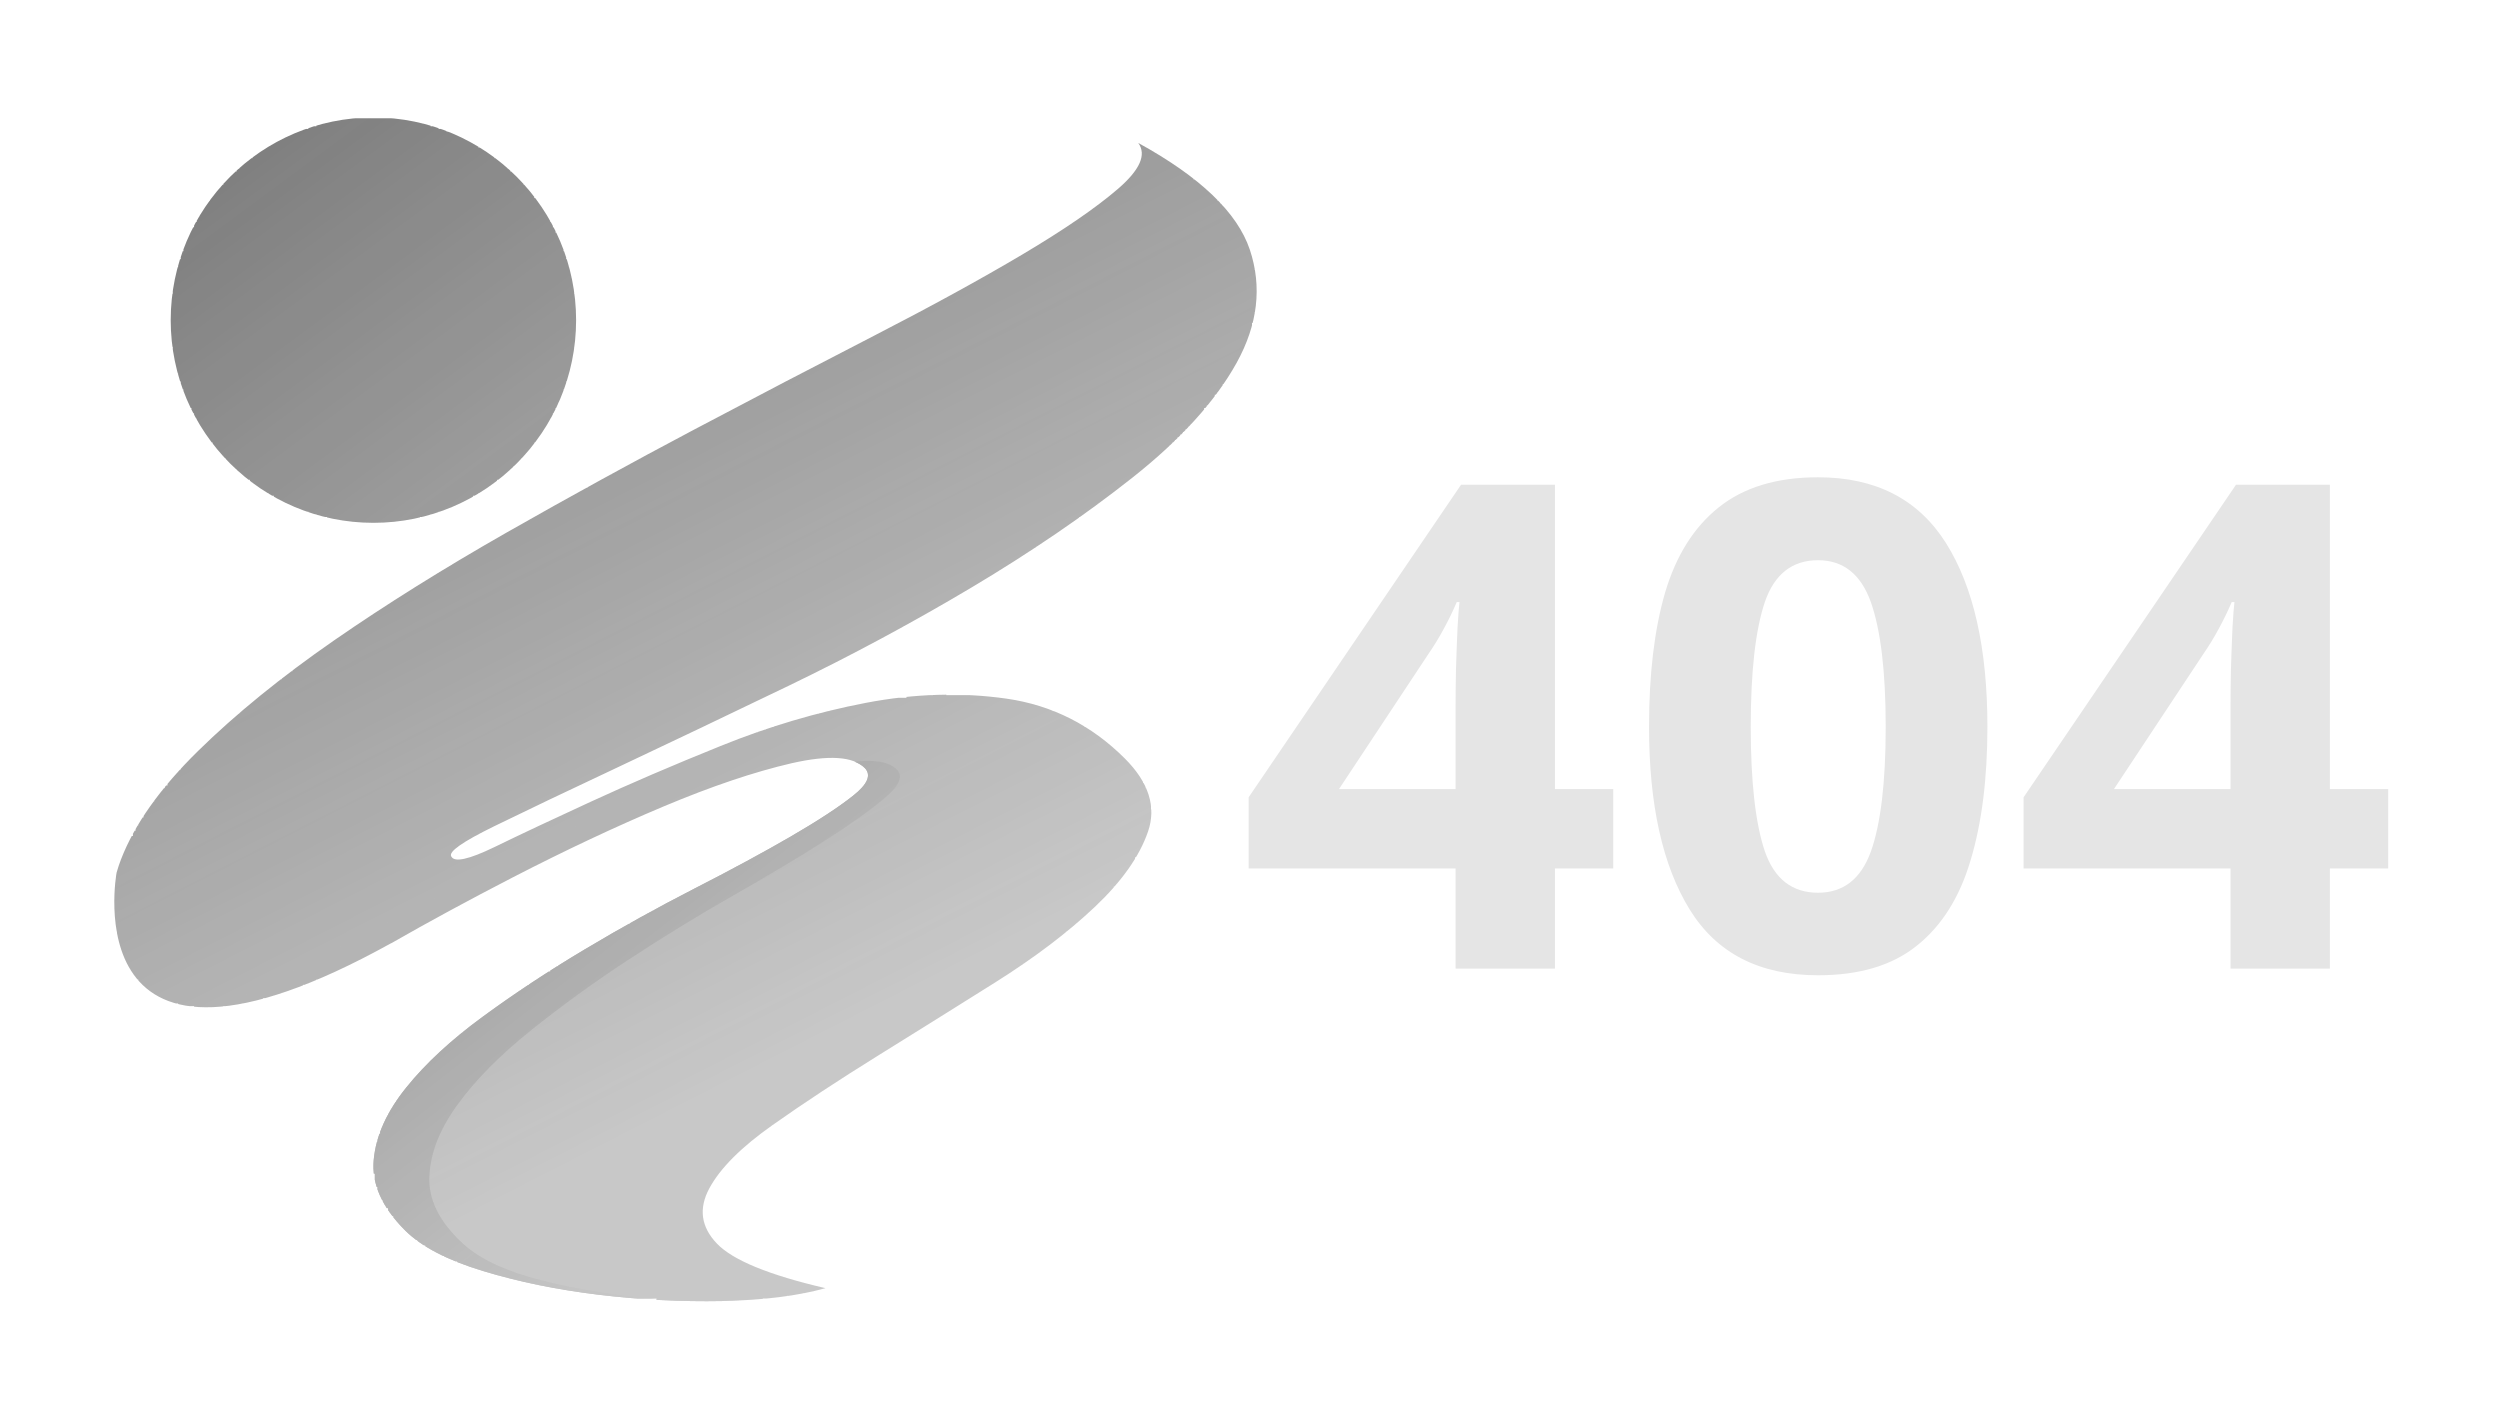
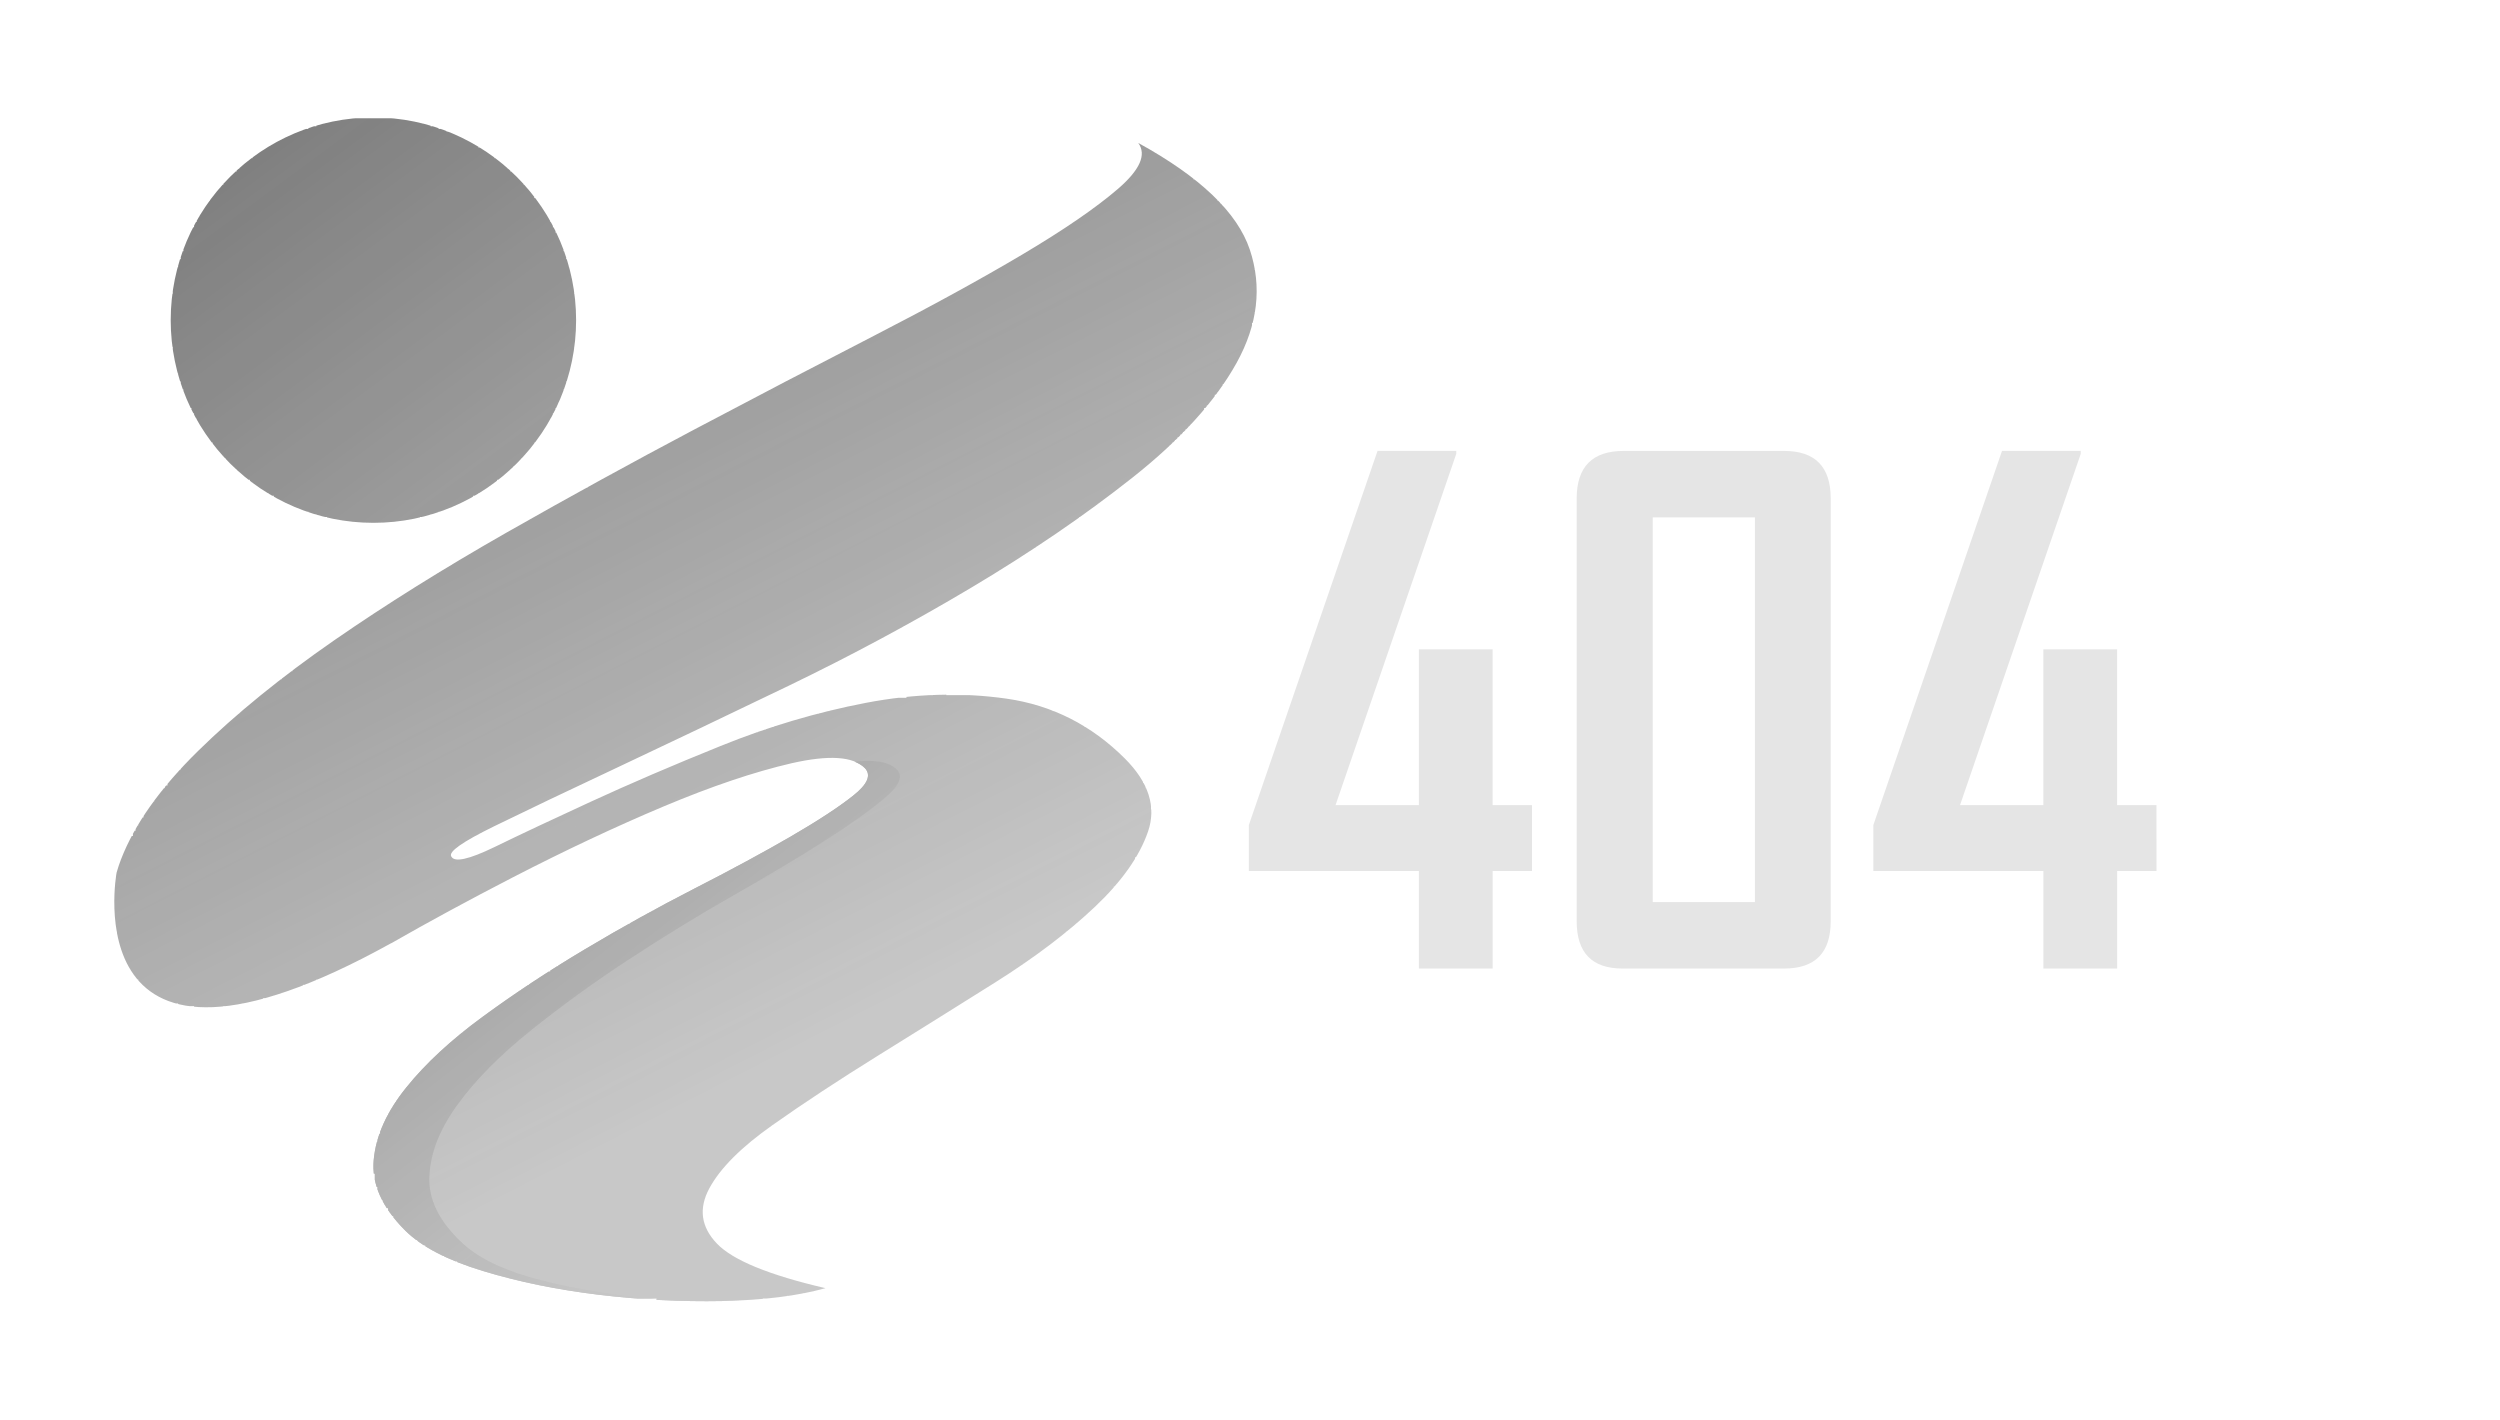
<svg xmlns="http://www.w3.org/2000/svg" xmlns:xlink="http://www.w3.org/1999/xlink" height="163.196" version="1.0" viewBox="0 0 269.46 152.996" width="287.424" xml:space="preserve" id="svg2">
  <defs id="defs41">
    <clipPath clipPathUnits="userSpaceOnUse" id="clipPath32">
      <path d="M 464.934,313.906 591.582,494.148 V 446.766 L 464.934,313.906 m -119.313,79.117 -0.004,0.004 245.965,162.52 v -0.008 L 345.621,393.023" id="path34" />
    </clipPath>
    <clipPath clipPathUnits="userSpaceOnUse" id="clipPath46">
      <path d="m 486.965,167.188 v 0 m 0,0 h -0.012 l -0.004,0.007 0.016,-0.007" id="path48" />
    </clipPath>
    <clipPath clipPathUnits="userSpaceOnUse" id="clipPath58">
      <path d="M 486.953,167.188 H 273.445 l -6.246,3.281 c 28.012,35.363 54.942,69.508 54.942,70.078 v 0 0 0 0 l 164.808,-73.352 0.004,-0.007" id="path60" />
    </clipPath>
    <clipPath clipPathUnits="userSpaceOnUse" id="clipPath82">
      <path d="m 267.195,170.465 -19.386,10.187 0.004,0.004 19.386,-10.187 -0.004,-0.004" id="path84" />
    </clipPath>
    <clipPath clipPathUnits="userSpaceOnUse" id="clipPath94">
      <path d="m 267.199,170.469 -19.386,10.187 74.328,59.891 c 0,-0.57 -26.93,-34.715 -54.942,-70.078 m 54.942,70.078 -123.86,55.129 v 0 l 123.86,-55.129 v 0 0" id="path96" />
    </clipPath>
    <clipPath clipPathUnits="userSpaceOnUse" id="clipPath112">
      <path d="m 247.805,180.652 -89.641,47.102 40.117,67.922 123.86,-55.129 -74.336,-59.895" id="path114" />
    </clipPath>
    <filter style="color-interpolation-filters:sRGB" id="filter5452">
      <feColorMatrix values="0 0 0 0 0 0 0 0 0 0 0 0 0 0 0 -1.1 0.4 -1.1 1 0 " id="feColorMatrix5454" />
    </filter>
    <clipPath id="clipPath18" clipPathUnits="userSpaceOnUse">
      <path id="path20" d="M 0,0 H 1509 V 445 H 0 Z" />
    </clipPath>
    <clipPath id="clipPath24" clipPathUnits="userSpaceOnUse">
      <path id="path26" d="m 427.184,395.563 c -4.688,13.984 -18.672,27.363 -41.973,40.156 3.191,-4.375 0.652,-10.117 -7.637,-17.266 C 369.273,411.305 357.27,403.07 341.559,393.734 325.824,384.41 307.191,374.203 285.66,363.121 264.105,352.035 241.617,340.309 218.199,327.926 194.742,315.523 171.234,302.613 147.66,289.203 124.078,275.766 102.387,262.23 82.594,248.531 62.797,234.809 45.777,220.98 31.52,206.996 17.258,193.004 7.582,179.359 2.488,166.117 c -0.625,-1.648 -1.168,-3.281 -1.629,-4.902 0,-0.027 -17.289,-93.418 103.356,-26.512 0,0 0.039,0 0.058,0 13.973,7.996 29.161,16.231 45.665,24.746 19.792,10.203 38.718,19.102 56.777,26.699 18.047,7.586 34.051,12.977 48.027,16.211 13.985,3.192 23.164,2.618 27.539,-1.738 2.617,-2.629 1.16,-6.113 -4.367,-10.48 -5.547,-4.395 -13.465,-9.559 -23.797,-15.547 -10.332,-5.977 -22.363,-12.461 -36.027,-19.453 -13.68,-7.012 -27.371,-14.59 -41.043,-22.754 -13.692,-8.153 -26.504,-16.621 -38.43,-25.36 C 126.676,98.285 117.066,89.391 109.801,80.348 102.523,71.312 98.441,62.301 97.594,53.266 96.715,44.242 100.66,35.348 109.391,26.625 115.523,20.512 125.277,15.414 138.688,11.352 152.074,7.281 166.566,4.32 182.152,2.426 197.73,0.551 213.238,-0.23 228.688,0.055 244.117,0.375 257.066,1.969 267.555,4.898 c -21.25,4.93 -34.883,10.516 -40.86,16.785 -5.976,6.242 -6.933,13.164 -2.851,20.754 4.07,7.566 12.011,15.516 23.789,23.816 11.797,8.332 24.961,16.984 39.519,26.027 14.551,9.032 29.25,18.231 44.102,27.547 14.844,9.336 27.363,18.809 37.551,28.43 10.175,9.609 16.875,19.082 20.078,28.406 3.191,9.316 0.281,18.496 -8.75,27.52 -12.539,12.519 -27.324,20 -44.356,22.472 -17.05,2.442 -34.746,1.934 -53.086,-1.574 -18.339,-3.523 -36.543,-8.894 -54.589,-16.211 -18.047,-7.273 -34.356,-14.297 -48.907,-20.996 -14.57,-6.707 -26.66,-12.391 -36.25,-17.07 -9.621,-4.649 -15,-5.828 -16.172,-3.496 -1.171,1.738 4.219,5.527 16.153,11.367 11.933,5.832 27.519,13.273 46.738,22.304 19.207,9.055 40.613,19.258 64.199,30.625 23.575,11.387 46.492,23.704 68.77,36.973 22.265,13.274 42.422,27.031 60.488,41.32 18.047,14.286 31.063,28.633 39.063,43.055 7.988,14.426 9.656,28.613 5,42.61 z" />
    </clipPath>
    <linearGradient id="linearGradient28" spreadMethod="pad" gradientTransform="matrix(207.501,-417.501,-417.501,-207.501,84.79,525.654)" gradientUnits="userSpaceOnUse" y2="0" x2="1" y1="0" x1="0">
      <stop id="stop30" offset="0" style="stop-opacity:1;stop-color:#722828" />
      <stop id="stop32" offset="1" style="stop-opacity:1;stop-color:#ec1e24" />
    </linearGradient>
    <clipPath id="clipPath40" clipPathUnits="userSpaceOnUse">
      <path id="path42" d="M 0,0 H 1509 V 445 H 0 Z" />
    </clipPath>
    <clipPath id="clipPath46-67" clipPathUnits="userSpaceOnUse">
      <path id="path48-5" d="m 173.727,369.066 c 0,-42.109 -34.141,-76.25 -76.25,-76.25 -42.117,0 -76.258,34.141 -76.258,76.25 0,42.11 34.141,76.25 76.258,76.25 42.109,0 76.25,-34.14 76.25,-76.25 z" />
    </clipPath>
    <linearGradient id="linearGradient50" spreadMethod="pad" gradientTransform="matrix(260,-345,-345,-260,20.9814,470.566)" gradientUnits="userSpaceOnUse" y2="0" x2="1" y1="0" x1="0">
      <stop id="stop52" offset="0" style="stop-opacity:1;stop-color:#722828" />
      <stop id="stop54" offset="1" style="stop-opacity:1;stop-color:#ec1e24" />
    </linearGradient>
    <clipPath id="clipPath62" clipPathUnits="userSpaceOnUse">
      <path id="path64" d="M 0,0 H 1509 V 445 H 0 Z" />
    </clipPath>
    <clipPath id="clipPath68" clipPathUnits="userSpaceOnUse">
      <path id="path70" d="M 204.293,0.992 C 188.824,2.152 174.379,4.41 160.98,7.797 147.563,11.176 137.691,15.746 131.383,21.469 c -9.024,8.176 -13.301,16.73 -12.852,25.625 0.43,8.926 4.043,17.961 10.821,27.16 6.777,9.219 15.859,18.379 27.246,27.519 11.367,9.122 23.632,18.036 36.777,26.649 13.125,8.644 26.289,16.699 39.48,24.219 13.165,7.492 24.758,14.386 34.68,20.734 9.922,6.348 17.508,11.785 22.793,16.348 5.254,4.55 6.524,8.027 3.817,10.496 -3.055,2.773 -8.399,3.574 -15.672,2.726 1.492,-0.597 2.812,-1.34 3.808,-2.324 2.617,-2.629 1.16,-6.113 -4.367,-10.48 -5.547,-4.395 -13.465,-9.559 -23.797,-15.547 -10.332,-5.977 -22.363,-12.461 -36.027,-19.453 -13.68,-7.012 -27.371,-14.59 -41.043,-22.754 -13.692,-8.153 -26.504,-16.621 -38.43,-25.36 C 126.676,98.285 117.066,89.391 109.801,80.348 102.523,71.312 98.441,62.301 97.594,53.266 96.715,44.242 100.66,35.348 109.391,26.625 c 6.132,-6.113 15.886,-11.211 29.297,-15.273 13.386,-4.07 27.878,-7.031 43.464,-8.926 15.578,-1.875 31.086,-2.656 46.536,-2.371 2.343,0.047 4.511,0.184 6.738,0.293 -10.332,-0.207 -20.703,-0.117 -31.133,0.645 z" />
    </clipPath>
    <linearGradient id="linearGradient72" spreadMethod="pad" gradientTransform="matrix(220.83,-283.33,-283.33,-220.83,35.1367,326.919)" gradientUnits="userSpaceOnUse" y2="0" x2="1" y1="0" x1="0">
      <stop id="stop74" offset="0" style="stop-opacity:1;stop-color:#722828" />
      <stop id="stop76" offset="1" style="stop-opacity:1;stop-color:#ec1e24" />
    </linearGradient>
    <clipPath id="clipPath32-3" clipPathUnits="userSpaceOnUse">
      <path id="path34-3" d="M 464.934,313.906 591.582,494.148 V 446.766 L 464.934,313.906 m -119.313,79.117 -0.004,0.004 245.965,162.52 v -0.008 L 345.621,393.023" />
    </clipPath>
    <clipPath id="clipPath46-6" clipPathUnits="userSpaceOnUse">
      <path id="path48-7" d="m 486.965,167.188 v 0 m 0,0 h -0.012 l -0.004,0.007 0.016,-0.007" />
    </clipPath>
    <clipPath id="clipPath58-5" clipPathUnits="userSpaceOnUse">
      <path id="path60-6" d="M 486.953,167.188 H 273.445 l -6.246,3.281 c 28.012,35.363 54.942,69.508 54.942,70.078 v 0 0 0 0 l 164.808,-73.352 0.004,-0.007" />
    </clipPath>
    <clipPath id="clipPath82-2" clipPathUnits="userSpaceOnUse">
      <path id="path84-5" d="m 267.195,170.465 -19.386,10.187 0.004,0.004 19.386,-10.187 -0.004,-0.004" />
    </clipPath>
    <clipPath id="clipPath94-9" clipPathUnits="userSpaceOnUse">
      <path id="path96-3" d="m 267.199,170.469 -19.386,10.187 74.328,59.891 c 0,-0.57 -26.93,-34.715 -54.942,-70.078 m 54.942,70.078 -123.86,55.129 v 0 l 123.86,-55.129 v 0 0" />
    </clipPath>
    <clipPath id="clipPath112-1" clipPathUnits="userSpaceOnUse">
      <path id="path114-2" d="m 247.805,180.652 -89.641,47.102 40.117,67.922 123.86,-55.129 -74.336,-59.895" />
    </clipPath>
    <clipPath id="clipPath18-6" clipPathUnits="userSpaceOnUse">
      <path id="path20-1" d="M 0,0 H 1509 V 445 H 0 Z" />
    </clipPath>
    <clipPath id="clipPath24-8" clipPathUnits="userSpaceOnUse">
      <path id="path26-7" d="m 427.184,395.563 c -4.688,13.984 -18.672,27.363 -41.973,40.156 3.191,-4.375 0.652,-10.117 -7.637,-17.266 C 369.273,411.305 357.27,403.07 341.559,393.734 325.824,384.41 307.191,374.203 285.66,363.121 264.105,352.035 241.617,340.309 218.199,327.926 194.742,315.523 171.234,302.613 147.66,289.203 124.078,275.766 102.387,262.23 82.594,248.531 62.797,234.809 45.777,220.98 31.52,206.996 17.258,193.004 7.582,179.359 2.488,166.117 c -0.625,-1.648 -1.168,-3.281 -1.629,-4.902 0,-0.027 -17.289,-93.418 103.356,-26.512 0,0 0.039,0 0.058,0 13.973,7.996 29.161,16.231 45.665,24.746 19.792,10.203 38.718,19.102 56.777,26.699 18.047,7.586 34.051,12.977 48.027,16.211 13.985,3.192 23.164,2.618 27.539,-1.738 2.617,-2.629 1.16,-6.113 -4.367,-10.48 -5.547,-4.395 -13.465,-9.559 -23.797,-15.547 -10.332,-5.977 -22.363,-12.461 -36.027,-19.453 -13.68,-7.012 -27.371,-14.59 -41.043,-22.754 -13.692,-8.153 -26.504,-16.621 -38.43,-25.36 C 126.676,98.285 117.066,89.391 109.801,80.348 102.523,71.312 98.441,62.301 97.594,53.266 96.715,44.242 100.66,35.348 109.391,26.625 115.523,20.512 125.277,15.414 138.688,11.352 152.074,7.281 166.566,4.32 182.152,2.426 197.73,0.551 213.238,-0.23 228.688,0.055 244.117,0.375 257.066,1.969 267.555,4.898 c -21.25,4.93 -34.883,10.516 -40.86,16.785 -5.976,6.242 -6.933,13.164 -2.851,20.754 4.07,7.566 12.011,15.516 23.789,23.816 11.797,8.332 24.961,16.984 39.519,26.027 14.551,9.032 29.25,18.231 44.102,27.547 14.844,9.336 27.363,18.809 37.551,28.43 10.175,9.609 16.875,19.082 20.078,28.406 3.191,9.316 0.281,18.496 -8.75,27.52 -12.539,12.519 -27.324,20 -44.356,22.472 -17.05,2.442 -34.746,1.934 -53.086,-1.574 -18.339,-3.523 -36.543,-8.894 -54.589,-16.211 -18.047,-7.273 -34.356,-14.297 -48.907,-20.996 -14.57,-6.707 -26.66,-12.391 -36.25,-17.07 -9.621,-4.649 -15,-5.828 -16.172,-3.496 -1.171,1.738 4.219,5.527 16.153,11.367 11.933,5.832 27.519,13.273 46.738,22.304 19.207,9.055 40.613,19.258 64.199,30.625 23.575,11.387 46.492,23.704 68.77,36.973 22.265,13.274 42.422,27.031 60.488,41.32 18.047,14.286 31.063,28.633 39.063,43.055 7.988,14.426 9.656,28.613 5,42.61 z" />
    </clipPath>
    <clipPath id="clipPath40-0" clipPathUnits="userSpaceOnUse">
      <path id="path42-2" d="M 0,0 H 1509 V 445 H 0 Z" />
    </clipPath>
    <clipPath id="clipPath46-3" clipPathUnits="userSpaceOnUse">
      <path id="path48-75" d="m 173.727,369.066 c 0,-42.109 -34.141,-76.25 -76.25,-76.25 -42.117,0 -76.258,34.141 -76.258,76.25 0,42.11 34.141,76.25 76.258,76.25 42.109,0 76.25,-34.14 76.25,-76.25 z" />
    </clipPath>
    <clipPath id="clipPath62-2" clipPathUnits="userSpaceOnUse">
      <path id="path64-8" d="M 0,0 H 1509 V 445 H 0 Z" />
    </clipPath>
    <clipPath id="clipPath68-9" clipPathUnits="userSpaceOnUse">
      <path id="path70-7" d="M 204.293,0.992 C 188.824,2.152 174.379,4.41 160.98,7.797 147.563,11.176 137.691,15.746 131.383,21.469 c -9.024,8.176 -13.301,16.73 -12.852,25.625 0.43,8.926 4.043,17.961 10.821,27.16 6.777,9.219 15.859,18.379 27.246,27.519 11.367,9.122 23.632,18.036 36.777,26.649 13.125,8.644 26.289,16.699 39.48,24.219 13.165,7.492 24.758,14.386 34.68,20.734 9.922,6.348 17.508,11.785 22.793,16.348 5.254,4.55 6.524,8.027 3.817,10.496 -3.055,2.773 -8.399,3.574 -15.672,2.726 1.492,-0.597 2.812,-1.34 3.808,-2.324 2.617,-2.629 1.16,-6.113 -4.367,-10.48 -5.547,-4.395 -13.465,-9.559 -23.797,-15.547 -10.332,-5.977 -22.363,-12.461 -36.027,-19.453 -13.68,-7.012 -27.371,-14.59 -41.043,-22.754 -13.692,-8.153 -26.504,-16.621 -38.43,-25.36 C 126.676,98.285 117.066,89.391 109.801,80.348 102.523,71.312 98.441,62.301 97.594,53.266 96.715,44.242 100.66,35.348 109.391,26.625 c 6.132,-6.113 15.886,-11.211 29.297,-15.273 13.386,-4.07 27.878,-7.031 43.464,-8.926 15.578,-1.875 31.086,-2.656 46.536,-2.371 2.343,0.047 4.511,0.184 6.738,0.293 -10.332,-0.207 -20.703,-0.117 -31.133,0.645 z" />
    </clipPath>
    <clipPath id="clipPath32-1" clipPathUnits="userSpaceOnUse">
      <path id="path34-3-2" d="M 464.934,313.906 591.582,494.148 V 446.766 L 464.934,313.906 m -119.313,79.117 -0.004,0.004 245.965,162.52 v -0.008 L 345.621,393.023" />
    </clipPath>
    <clipPath id="clipPath46-6-9" clipPathUnits="userSpaceOnUse">
      <path id="path48-7-3" d="m 486.965,167.188 v 0 m 0,0 h -0.012 l -0.004,0.007 0.016,-0.007" />
    </clipPath>
    <clipPath id="clipPath58-1" clipPathUnits="userSpaceOnUse">
      <path id="path60-9" d="M 486.953,167.188 H 273.445 l -6.246,3.281 c 28.012,35.363 54.942,69.508 54.942,70.078 v 0 0 0 0 l 164.808,-73.352 0.004,-0.007" />
    </clipPath>
    <clipPath id="clipPath82-4" clipPathUnits="userSpaceOnUse">
      <path id="path84-5-7" d="m 267.195,170.465 -19.386,10.187 0.004,0.004 19.386,-10.187 -0.004,-0.004" />
    </clipPath>
    <clipPath id="clipPath94-8" clipPathUnits="userSpaceOnUse">
      <path id="path96-3-4" d="m 267.199,170.469 -19.386,10.187 74.328,59.891 c 0,-0.57 -26.93,-34.715 -54.942,-70.078 m 54.942,70.078 -123.86,55.129 v 0 l 123.86,-55.129 v 0 0" />
    </clipPath>
    <clipPath id="clipPath112-5" clipPathUnits="userSpaceOnUse">
      <path id="path114-0" d="m 247.805,180.652 -89.641,47.102 40.117,67.922 123.86,-55.129 -74.336,-59.895" />
    </clipPath>
    <linearGradient xlink:href="#linearGradient28" id="linearGradient4760" gradientUnits="userSpaceOnUse" gradientTransform="matrix(207.501,-417.501,-417.501,-207.501,84.79,525.654)" x1="0" y1="0" x2="1" y2="0" spreadMethod="pad" />
    <linearGradient xlink:href="#linearGradient50" id="linearGradient4762" gradientUnits="userSpaceOnUse" gradientTransform="matrix(260,-345,-345,-260,20.9814,470.566)" x1="0" y1="0" x2="1" y2="0" spreadMethod="pad" />
    <linearGradient xlink:href="#linearGradient72" id="linearGradient4764" gradientUnits="userSpaceOnUse" gradientTransform="matrix(220.83,-283.33,-283.33,-220.83,35.1367,326.919)" x1="0" y1="0" x2="1" y2="0" spreadMethod="pad" />
    <filter style="color-interpolation-filters:sRGB" id="filter4778">
      <feColorMatrix values="0.74 0.77 0.072 0 0 0.74 0.77 0.072 0 0 0.74 0.77 0.072 0 0 0 0 0 1 0 " id="feColorMatrix4776" />
    </filter>
  </defs>
  <g id="Multicolor" transform="matrix(2.698506,0,0,2.698506,-87.85285,-65.20043)">
    <g id="g5476" transform="translate(5.5620169e-7,11.0511)">
      <g id="g5512" transform="translate(0,2.809119)">
        <g id="g5548" transform="translate(0,1.482302)">
-           <text xml:space="preserve" style="font-style:normal;font-variant:normal;font-weight:bold;font-stretch:condensed;line-height:0%;font-family:'Agency FB';-inkscape-font-specification:'Agency FB Bold Condensed';letter-spacing:0px;word-spacing:0px;fill:#e5e5e5;fill-opacity:1;stroke:none;stroke-width:1px;stroke-linecap:butt;stroke-linejoin:miter;stroke-opacity:1" x="81.976" y="47.505" id="text4184">
-             <tspan id="tspan4186" x="81.976" y="47.505" style="font-size:27.057px;line-height:1.25">404</tspan>
-           </text>
+           <g aria-label="404" style="font-style:normal;font-variant:normal;font-weight:bold;font-stretch:condensed;line-height:0%;font-family:'Agency FB';-inkscape-font-specification:'Agency FB Bold Condensed';letter-spacing:0px;word-spacing:0px;fill:#e5e5e5;fill-opacity:1;stroke:none;stroke-width:1px;stroke-linecap:butt;stroke-linejoin:miter;stroke-opacity:1" id="text4184">
+             <path d="m 93.748,43.608 h -1.572 v 3.897 h -2.946 v -3.897 H 82.438 V 41.772 L 87.578,26.829 h 3.144 q 0,0.092 0,0.119 l -4.822,14.031 h 3.329 v -6.223 h 2.946 v 6.223 h 1.572 z" style="font-size:27.057px;line-height:1.25" id="path908" />
+             <path d="m 105.678,45.616 q 0,1.889 -1.863,1.889 h -6.447 q -1.836,0 -1.836,-1.889 V 28.732 q 0,-1.902 1.876,-1.902 h 6.408 q 1.863,0 1.863,1.902 z M 102.652,44.85 V 29.485 h -4.082 v 15.365 z" style="font-size:27.057px;line-height:1.25" id="path910" />
+             <path d="m 118.691,43.608 h -1.572 v 3.897 h -2.946 v -3.897 h -6.791 V 41.772 L 112.521,26.829 h 3.144 q 0,0.092 0,0.119 l -4.822,14.031 h 3.329 v -6.223 h 2.946 v 6.223 h 1.572 z" style="font-size:27.057px;line-height:1.25" id="path912" />
+           </g>
          <g transform="matrix(0.434268,0,0,-0.434268,3.190362,38.7062)" id="g10" style="filter:url(#filter4778)">
            <g transform="matrix(0.1714923,0,0,0.1714923,-48.60256,-37.80866)" id="g12">
              <g transform="matrix(1.425654,0,0,1.425654,739.0232,-76.0787)" id="g4468">
                <g id="g14">
                  <g id="g16-7" clip-path="url(#clipPath18)">
                    <g id="g22" clip-path="url(#clipPath24)">
                      <path d="m 204,0 v 1 h -19 v 1 h -8 v 1 h -6 v 1 h -6 v 1 h -5 v 1 h -5 v 1 h -4 v 1 h -4 v 1 h -4 v 1 h -4 v 1 h -3 v 1 h -3 v 1 h -2 v 1 h -2 v 1 h -3 v 1 h -2 v 1 h -3 v 1 h -1 v 1 h -2 v 1 h -1 v 1 h -2 v 1 h -1 v 1 h -2 v 1 h -1 v 1 h -1 v 1 h -1 v 1 h -1 v 1 h -1 v 1 h -1 v 1 h -1 v 2 h -1 v 1 h -1 v 2 h -1 v 1 h -1 v 2 h -1 v 1 h -1 v 4 h -1 v 5 h -1 v 9 h 1 v 3 h 1 v 3 h 1 v 3 h 1 v 3 h 1 v 1 h 1 v 2 h 1 v 2 h 1 v 1 h 1 v 2 h 1 v 2 h 1 v 1 h 1 v 1 h 1 v 1 h 1 v 1 h 1 v 2 h 1 v 1 h 1 v 1 h 1 v 1 h 1 v 1 h 1 v 1 h 1 v 1 h 1 v 1 h 1 v 1 h 1 v 1 h 1 v 1 h 1 v 1 h 2 v 1 h 1 v 1 h 1 v 1 h 1 v 1 h 1 v 1 h 2 v 1 h 1 v 1 h 1 v 1 h 1 v 1 h 1 v 1 h 2 v 1 h 1 v 1 h 1 v 1 h 2 v 1 h 1 v 1 h 2 v 1 h 1 v 1 h 2 v 1 h 1 v 1 h 2 v 1 h 1 v 1 h 2 v 1 h 1 v 1 h 2 v 1 h 1 v 1 h 2 v 1 h 1 v 1 h 2 v 1 h 2 v 1 h 1 v 1 h 2 v 1 h 1 v 1 h 2 v 1 h 1 v 1 h 2 v 1 h 1 v 1 h 2 v 1 h 2 v 1 h 1 v 1 h 2 v 1 h 2 v 1 h 2 v 1 h 1 v 1 h 2 v 1 h 2 v 1 h 2 v 1 h 2 v 1 h 1 v 1 h 2 v 1 h 2 v 1 h 2 v 1 h 2 v 1 h 1 v 1 h 2 v 1 h 2 v 1 h 2 v 1 h 2 v 1 h 1 v 1 h 2 v 1 h 2 v 1 h 2 v 1 h 2 v 1 h 2 v 1 h 2 v 1 h 2 v 1 h 2 v 1 h 2 v 1 h 2 v 1 h 1 v 1 h 2 v 1 h 2 v 1 h 2 v 1 h 2 v 1 h 2 v 1 h 1 v 1 h 2 v 1 h 2 v 1 h 2 v 1 h 2 v 1 h 1 v 1 h 2 v 1 h 2 v 1 h 1 v 1 h 2 v 1 h 2 v 1 h 1 v 1 h 2 v 1 h 1 v 1 h 2 v 1 h 1 v 1 h 2 v 1 h 1 v 1 h 2 v 1 h 1 v 1 h 1 v 1 h 1 v 1 h 2 v 1 h 1 v 2 h 1 v 1 h 1 v 3 h -1 v 1 h -1 v 1 h -1 v 1 h -2 v 1 h -5 v 1 h -8 v -1 h -7 v -1 h -4 v -1 h -4 v -1 h -3 v -1 h -4 v -1 h -3 v -1 h -4 v -1 h -3 v -1 h -3 v -1 h -2 v -1 h -3 v -1 h -3 v -1 h -2 v -1 h -3 v -1 h -3 v -1 h -2 v -1 h -3 v -1 h -2 v -1 h -3 v -1 h -2 v -1 h -2 v -1 h -2 v -1 h -3 v -1 h -2 v -1 h -2 v -1 h -2 v -1 h -2 v -1 h -3 v -1 h -2 v -1 h -2 v -1 h -2 v -1 h -2 v -1 h -2 v -1 h -2 v -1 h -2 v -1 h -2 v -1 h -2 v -1 h -2 v -1 h -2 v -1 h -3 v -1 h -2 v -1 h -2 v -1 h -2 v -1 h -2 v -1 h -1 v -1 h -2 v -1 h -2 v -1 h -2 v -1 h -2 v -1 h -2 v -1 h -2 v -1 h -2 v -1 h -2 v -1 h -1 v -1 h -2 v -1 h -2 v -1 h -2 v -1 h -2 v -1 h -2 v -1 h -2 v -1 h -1 v -1 h -2 v -1 h -2 v -1 h -2 v -1 h -2 v -1 h -1 v -1 h -2 v -1 h -2 v -1 h -2 v -1 h -2 v -1 h -1 v -1 h -2 v -1 h -2 v -1 h -2 v -1 h -2 v -1 h -2 v -1 h -2 v -1 h -2 v -1 h -2 v -1 h -2 v -1 h -3 v -1 h -2 v -1 h -3 v -1 h -2 v -1 h -3 v -1 h -2 v -1 h -2 v -1 h -4 v -1 h -3 v -1 h -4 v -1 h -3 v -1 h -5 v -1 h -7 v -1 H 30 v 1 h -6 v 1 h -4 v 1 h -3 v 1 h -1 v 1 h -2 v 1 h -1 v 1 h -2 v 1 h -1 v 1 H 9 v 2 H 8 v 1 H 7 v 1 H 6 v 2 H 5 v 1 H 4 v 2 H 3 v 3 H 2 v 3 H 1 v 5 H 0 v 23 h 1 v 3 h 1 v 3 h 1 v 2 h 1 v 2 h 1 v 2 h 1 v 1 h 1 v 2 h 1 v 2 h 1 v 2 h 1 v 1 h 1 v 2 h 1 v 2 h 1 v 1 h 1 v 1 h 1 v 2 h 1 v 1 h 1 v 1 h 1 v 1 h 1 v 1 h 1 v 2 h 1 v 1 h 1 v 1 h 1 v 1 h 1 v 1 h 1 v 2 h 1 v 1 h 1 v 1 h 1 v 1 h 1 v 1 h 1 v 1 h 1 v 1 h 1 v 1 h 1 v 1 h 1 v 1 h 1 v 1 h 1 v 1 h 1 v 1 h 2 v 1 h 1 v 1 h 1 v 1 h 1 v 1 h 1 v 1 h 1 v 1 h 1 v 1 h 2 v 1 h 1 v 1 h 1 v 1 h 1 v 1 h 1 v 1 h 1 v 1 h 1 v 1 h 2 v 1 h 1 v 1 h 1 v 1 h 2 v 1 h 1 v 1 h 1 v 1 h 2 v 1 h 1 v 1 h 1 v 1 h 2 v 1 h 1 v 1 h 1 v 1 h 1 v 1 h 2 v 1 h 1 v 1 h 1 v 1 h 2 v 1 h 1 v 1 h 1 v 1 h 2 v 1 h 1 v 1 h 2 v 1 h 1 v 1 h 2 v 1 h 1 v 1 h 2 v 1 h 1 v 1 h 2 v 1 h 1 v 1 h 2 v 1 h 1 v 1 h 2 v 1 h 1 v 1 h 2 v 1 h 1 v 1 h 2 v 1 h 2 v 1 h 1 v 1 h 2 v 1 h 1 v 1 h 2 v 1 h 1 v 1 h 2 v 1 h 2 v 1 h 1 v 1 h 2 v 1 h 2 v 1 h 1 v 1 h 2 v 1 h 2 v 1 h 1 v 1 h 2 v 1 h 2 v 1 h 1 v 1 h 2 v 1 h 2 v 1 h 1 v 1 h 2 v 1 h 2 v 1 h 1 v 1 h 2 v 1 h 2 v 1 h 2 v 1 h 1 v 1 h 2 v 1 h 2 v 1 h 2 v 1 h 2 v 1 h 1 v 1 h 2 v 1 h 2 v 1 h 2 v 1 h 2 v 1 h 1 v 1 h 2 v 1 h 2 v 1 h 2 v 1 h 2 v 1 h 2 v 1 h 1 v 1 h 2 v 1 h 2 v 1 h 2 v 1 h 2 v 1 h 1 v 1 h 2 v 1 h 2 v 1 h 2 v 1 h 2 v 1 h 2 v 1 h 1 v 1 h 2 v 1 h 2 v 1 h 2 v 1 h 2 v 1 h 2 v 1 h 1 v 1 h 2 v 1 h 2 v 1 h 2 v 1 h 2 v 1 h 2 v 1 h 2 v 1 h 2 v 1 h 1 v 1 h 2 v 1 h 2 v 1 h 2 v 1 h 2 v 1 h 2 v 1 h 2 v 1 h 2 v 1 h 2 v 1 h 2 v 1 h 1 v 1 h 2 v 1 h 2 v 1 h 2 v 1 h 2 v 1 h 2 v 1 h 2 v 1 h 2 v 1 h 2 v 1 h 2 v 1 h 2 v 1 h 2 v 1 h 2 v 1 h 1 v 1 h 2 v 1 h 2 v 1 h 2 v 1 h 2 v 1 h 2 v 1 h 2 v 1 h 2 v 1 h 2 v 1 h 2 v 1 h 2 v 1 h 2 v 1 h 2 v 1 h 2 v 1 h 1 v 1 h 2 v 1 h 2 v 1 h 2 v 1 h 2 v 1 h 2 v 1 h 2 v 1 h 1 v 1 h 2 v 1 h 2 v 1 h 2 v 1 h 2 v 1 h 2 v 1 h 1 v 1 h 2 v 1 h 2 v 1 h 2 v 1 h 2 v 1 h 1 v 1 h 2 v 1 h 2 v 1 h 2 v 1 h 1 v 1 h 2 v 1 h 2 v 1 h 2 v 1 h 1 v 1 h 2 v 1 h 1 v 1 h 2 v 1 h 2 v 1 h 1 v 1 h 2 v 1 h 1 v 1 h 2 v 1 h 1 v 1 h 2 v 1 h 1 v 1 h 2 v 1 h 1 v 1 h 2 v 1 h 1 v 1 h 1 v 1 h 2 v 1 h 1 v 1 h 1 v 1 h 2 v 1 h 1 v 1 h 1 v 1 h 2 v 1 h 1 v 1 h 1 v 1 h 1 v 1 h 1 v 1 h 1 v 1 h 1 v 2 h 1 v 2 h 1 v 2 h 1 v 4 h -1 v 2 h 2 v -1 h 2 v -1 h 2 v -1 h 1 v -1 h 2 v -1 h 1 v -1 h 2 v -1 h 1 v -1 h 2 v -1 h 1 v -1 h 2 v -1 h 1 v -1 h 1 v -1 h 1 v -1 h 2 v -1 h 1 v -1 h 1 v -1 h 1 v -1 h 2 v -1 h 1 v -1 h 1 v -2 h 1 v -1 h 1 v -1 h 1 v -1 h 1 v -1 h 1 v -1 h 1 v -1 h 1 v -2 h 1 v -1 h 1 v -2 h 1 v -2 h 1 v -2 h 1 v -2 h 1 v -3 h 1 v -6 h 1 v -16 h -1 v -4 h -1 v -5 h -1 v -2 h -1 v -3 h -1 v -2 h -1 v -2 h -1 v -2 h -1 v -2 h -1 v -1 h -1 v -2 h -1 v -1 h -1 v -1 h -1 v -2 h -1 v -1 h -1 v -1 h -1 v -2 h -1 v -1 h -1 v -1 h -1 v -1 h -1 v -2 h -1 v -1 h -1 v -1 h -1 v -2 h -2 v -1 h -1 v -1 h -1 v -1 h -1 v -1 h -1 v -1 h -1 v -1 h -1 v -1 h -1 v -1 h -1 v -1 h -1 v -1 h -1 v -1 h -1 v -1 h -1 v -1 h -1 v -1 h -1 v -1 h -1 v -1 h -1 v -1 h -1 v -1 h -2 v -1 h -1 v -1 h -1 v -1 h -2 v -1 h -1 v -1 h -1 v -1 h -1 v -1 h -2 v -1 h -1 v -1 h -1 v -1 h -2 v -1 h -1 v -1 h -2 v -1 h -1 v -1 h -1 v -1 h -2 v -1 h -1 v -1 h -2 v -1 h -1 v -1 h -1 v -1 h -2 v -1 h -1 v -1 h -1 v -1 h -2 v -1 h -1 v -1 h -2 v -1 h -1 v -1 h -2 v -1 h -2 v -1 h -1 v -1 h -2 v -1 h -1 v -1 h -2 v -1 h -1 v -1 h -2 v -1 h -1 v -1 h -2 v -1 h -2 v -1 h -1 v -1 h -2 v -1 h -1 v -1 h -2 v -1 h -1 v -1 h -2 v -1 h -2 v -1 h -2 v -1 h -1 v -1 h -2 v -1 h -2 v -1 h -1 v -1 h -2 v -1 h -2 v -1 h -2 v -1 h -2 v -1 h -1 v -1 h -2 v -1 h -2 v -1 h -2 v -1 h -2 v -1 h -1 v -1 h -2 v -1 h -2 v -1 h -2 v -1 h -2 v -1 h -1 v -1 h -2 v -1 h -2 v -1 h -2 v -1 h -2 v -1 h -2 v -1 h -2 v -1 h -2 v -1 h -2 v -1 h -2 v -1 h -2 v -1 h -2 v -1 h -2 v -1 h -2 v -1 h -2 v -1 h -2 v -1 h -2 v -1 h -2 v -1 h -2 v -1 h -2 v -1 h -2 v -1 h -2 v -1 h -2 v -1 h -2 v -1 h -2 v -1 h -3 v -1 h -2 v -1 h -2 v -1 h -2 v -1 h -2 v -1 h -2 v -1 h -2 v -1 h -2 v -1 h -2 v -1 h -2 v -1 h -2 v -1 h -3 v -1 h -2 v -1 h -2 v -1 h -2 v -1 h -2 v -1 h -2 v -1 h -2 v -1 h -2 v -1 h -2 v -1 h -3 v -1 h -2 v -1 h -2 v -1 h -2 v -1 h -2 v -1 h -2 v -1 h -2 v -1 h -2 v -1 h -3 v -1 h -2 v -1 h -2 v -1 h -2 v -1 h -2 v -1 h -2 v -1 h -2 v -1 h -2 v -1 h -2 v -1 h -2 v -1 h -2 v -1 h -3 v -1 h -2 v -1 h -2 v -1 h -2 v -1 h -2 v -1 h -2 v -1 h -2 v -1 h -2 v -1 h -2 v -1 h -2 v -1 h -1 v -1 h -2 v -1 h -2 v -1 h -1 v -1 h -1 v -1 h -1 v -1 h -1 v -1 h 6 v 1 h 3 v 1 h 2 v 1 h 3 v 1 h 2 v 1 h 2 v 1 h 2 v 1 h 2 v 1 h 2 v 1 h 2 v 1 h 2 v 1 h 2 v 1 h 3 v 1 h 2 v 1 h 2 v 1 h 2 v 1 h 2 v 1 h 2 v 1 h 2 v 1 h 3 v 1 h 2 v 1 h 2 v 1 h 2 v 1 h 2 v 1 h 3 v 1 h 2 v 1 h 2 v 1 h 2 v 1 h 3 v 1 h 2 v 1 h 2 v 1 h 2 v 1 h 3 v 1 h 2 v 1 h 3 v 1 h 2 v 1 h 2 v 1 h 3 v 1 h 2 v 1 h 3 v 1 h 2 v 1 h 2 v 1 h 3 v 1 h 2 v 1 h 3 v 1 h 3 v 1 h 3 v 1 h 3 v 1 h 3 v 1 h 3 v 1 h 3 v 1 h 3 v 1 h 3 v 1 h 4 v 1 h 4 v 1 h 4 v 1 h 4 v 1 h 4 v 1 h 5 v 1 h 5 v 1 h 11 v 1 h 10 v 1 h 5 v -1 h 21 v -1 h 6 v -1 h 4 v -1 h 4 v -1 h 3 v -1 h 2 v -1 h 3 v -1 h 2 v -1 h 2 v -1 h 2 v -1 h 2 v -1 h 1 v -1 h 2 v -1 h 2 v -1 h 1 v -1 h 2 v -1 h 1 v -1 h 1 v -1 h 1 v -1 h 1 v -1 h 2 v -1 h 1 v -1 h 1 v -1 h 1 v -1 h 1 v -1 h 1 v -2 h 1 v -1 h 1 v -1 h 1 v -2 h 1 v -2 h 1 v -2 h 1 v -2 h 1 v -6 h 1 v -3 h -1 v -5 h -1 v -3 h -1 v -2 h -1 v -2 h -1 v -2 h -1 v -1 h -1 v -2 h -1 v -2 h -1 v -1 h -1 v -2 h -1 v -1 h -1 v -1 h -1 v -1 h -1 v -1 h -1 v -2 h -1 v -1 h -1 v -1 h -1 v -1 h -1 v -1 h -1 v -1 h -1 v -1 h -1 v -1 h -1 v -1 h -1 v -1 h -1 v -1 h -1 v -1 h -2 v -1 h -1 v -1 h -1 v -1 h -1 v -1 h -2 v -1 h -1 v -1 h -1 v -1 h -1 v -1 h -1 v -1 h -2 v -1 h -1 v -1 h -1 v -1 h -2 v -1 h -1 v -1 h -2 v -1 h -1 v -1 h -2 v -1 h -1 v -1 h -1 v -1 h -2 v -1 h -1 v -1 h -2 v -1 h -1 v -1 h -2 v -1 h -2 v -1 h -1 v -1 h -2 v -1 h -1 v -1 h -2 v -1 h -2 v -1 h -1 v -1 h -2 v -1 h -1 v -1 h -2 v -1 h -2 v -1 h -1 v -1 h -2 v -1 h -1 v -1 h -2 v -1 h -2 v -1 h -1 v -1 h -2 v -1 h -1 v -1 h -2 v -1 h -2 v -1 h -1 v -1 h -2 v -1 h -1 v -1 h -2 v -1 h -2 v -1 h -1 v -1 h -2 v -1 h -1 v -1 h -2 v -1 h -2 v -1 h -1 v -1 h -2 v -1 h -1 v -1 h -2 v -1 h -1 v -1 h -2 v -1 h -1 v -1 h -2 v -1 h -2 v -1 h -1 v -1 h -2 v -1 h -1 v -1 h -2 v -1 h -1 v -1 h -2 v -1 h -1 v -1 h -2 v -1 h -1 v -1 h -1 v -1 h -2 v -1 h -1 v -1 h -2 v -1 h -1 v -1 h -2 v -1 h -1 v -1 h -1 v -1 h -1 v -1 h -2 v -1 h -1 v -1 h -1 v -1 h -1 v -1 h -1 v -1 h -1 v -1 h -2 v -1 h -1 v -1 h -1 v -2 h -1 v -1 h -1 v -1 h -1 v -1 h -1 v -2 h -1 v -1 h -1 v -1 h -1 v -2 h -1 v -2 h -1 v -3 h -1 v -6 h 1 v -4 h 1 v -1 h 1 v -2 h 1 v -1 h 1 v -1 h 1 v -1 h 1 v -1 h 1 v -1 h 2 v -1 h 1 v -1 h 2 v -1 h 2 v -1 h 2 v -1 h 2 v -1 h 3 v -1 h 3 v -1 h 3 v -1 h 3 V 9 h 3 V 8 h 4 V 7 h 3 V 6 h 5 V 4 h -4 V 3 h -5 V 2 h -6 V 1 h -9 V 0" style="fill:url(#linearGradient4760);fill-opacity:1;fill-rule:nonzero;stroke:none" id="path34-0" />
                    </g>
                  </g>
                </g>
                <g id="g36-9">
                  <g id="g38" clip-path="url(#clipPath40)">
                    <g id="g44-3" clip-path="url(#clipPath46-67)">
                      <path d="m 92,292 v 1 h -8 v 1 h -4 v 1 h -4 v 1 h -3 v 1 h -3 v 1 h -3 v 1 h -2 v 1 h -2 v 1 h -2 v 1 h -1 v 1 h -2 v 1 h -2 v 1 h -2 v 1 h -1 v 1 h -1 v 1 h -1 v 1 h -2 v 1 h -1 v 1 h -1 v 1 h -1 v 1 h -2 v 1 h -1 v 1 h -1 v 2 h -1 v 1 h -1 v 1 h -1 v 1 h -1 v 1 h -1 v 2 h -1 v 1 h -1 v 1 h -1 v 1 h -1 v 2 h -1 v 2 h -1 v 2 h -1 v 2 h -1 v 2 h -1 v 1 h -1 v 3 h -1 v 3 h -1 v 3 h -1 v 3 h -1 v 3 h -1 v 7 h -1 v 20 h 1 v 7 h 1 v 3 h 1 v 3 h 1 v 3 h 1 v 4 h 1 v 2 h 1 v 2 h 1 v 1 h 1 v 2 h 1 v 2 h 1 v 2 h 1 v 2 h 1 v 1 h 1 v 1 h 1 v 2 h 1 v 1 h 1 v 1 h 1 v 1 h 1 v 1 h 1 v 2 h 1 v 1 h 1 v 1 h 1 v 1 h 2 v 1 h 1 v 1 h 1 v 1 h 1 v 1 h 1 v 1 h 2 v 1 h 1 v 1 h 1 v 1 h 2 v 1 h 1 v 1 h 2 v 1 h 2 v 1 h 2 v 1 h 2 v 1 h 2 v 1 h 2 v 1 h 4 v 1 h 3 v 1 h 3 v 1 h 4 v 1 h 29 v -1 h 4 v -1 h 3 v -1 h 3 v -1 h 3 v -1 h 3 v -1 h 2 v -1 h 2 v -1 h 2 v -1 h 2 v -1 h 1 v -1 h 2 v -1 h 2 v -1 h 1 v -1 h 1 v -1 h 2 v -1 h 1 v -1 h 1 v -1 h 1 v -1 h 1 v -1 h 2 v -1 h 1 v -1 h 1 v -1 h 1 v -2 h 1 v -1 h 1 v -1 h 1 v -1 h 1 v -2 h 1 v -1 h 1 v -1 h 1 v -1 h 1 v -2 h 1 v -2 h 1 v -2 h 1 v -2 h 1 v -2 h 1 v -1 h 1 v -3 h 1 v -3 h 1 v -3 h 1 v -3 h 1 v -4 h 1 v -6 h 1 v -20 h -1 v -6 h -1 v -4 h -1 v -3 h -1 v -3 h -1 v -3 h -1 v -2 h -1 v -2 h -1 v -2 h -1 v -2 h -1 v -2 h -1 v -2 h -1 v -2 h -1 v -1 h -1 v -1 h -1 v -1 h -1 v -2 h -1 v -1 h -1 v -1 h -1 v -1 h -1 v -1 h -1 v -2 h -1 v -1 h -2 v -1 h -1 v -1 h -1 v -1 h -1 v -1 h -1 v -1 h -2 v -1 h -1 v -1 h -1 v -1 h -1 v -1 h -2 v -1 h -2 v -1 h -2 v -1 h -1 v -1 h -2 v -1 h -2 v -1 h -2 v -1 h -3 v -1 h -3 v -1 h -3 v -1 h -4 v -1 h -4 v -1 h -8 v -1" style="fill:url(#linearGradient4762);fill-opacity:1;fill-rule:nonzero;stroke:none" id="path56" />
                    </g>
                  </g>
                </g>
                <g id="g58">
                  <g id="g60" clip-path="url(#clipPath62)">
                    <g id="g66-6" clip-path="url(#clipPath68)">
                      <path d="m 204,0 v 1 h -19 v 1 h -8 v 1 h -6 v 1 h -6 v 1 h -5 v 1 h -5 v 1 h -4 v 1 h -4 v 1 h -4 v 1 h -4 v 1 h -3 v 1 h -3 v 1 h -2 v 1 h -2 v 1 h -3 v 1 h -2 v 1 h -3 v 1 h -1 v 1 h -2 v 1 h -1 v 1 h -2 v 1 h -1 v 1 h -2 v 1 h -1 v 1 h -1 v 1 h -1 v 1 h -1 v 1 h -1 v 1 h -1 v 1 h -1 v 2 h -1 v 1 h -1 v 2 h -1 v 1 h -1 v 2 h -1 v 1 h -1 v 4 h -1 v 5 h -1 v 9 h 1 v 3 h 1 v 3 h 1 v 3 h 1 v 3 h 1 v 1 h 1 v 2 h 1 v 2 h 1 v 1 h 1 v 2 h 1 v 2 h 1 v 1 h 1 v 1 h 1 v 1 h 1 v 1 h 1 v 2 h 1 v 1 h 1 v 1 h 1 v 1 h 1 v 1 h 1 v 1 h 1 v 1 h 1 v 1 h 1 v 1 h 1 v 1 h 1 v 1 h 1 v 1 h 2 v 1 h 1 v 1 h 1 v 1 h 1 v 1 h 1 v 1 h 2 v 1 h 1 v 1 h 1 v 1 h 1 v 1 h 1 v 1 h 2 v 1 h 1 v 1 h 1 v 1 h 2 v 1 h 1 v 1 h 2 v 1 h 1 v 1 h 2 v 1 h 1 v 1 h 2 v 1 h 1 v 1 h 2 v 1 h 1 v 1 h 2 v 1 h 1 v 1 h 2 v 1 h 1 v 1 h 2 v 1 h 2 v 1 h 1 v 1 h 2 v 1 h 1 v 1 h 2 v 1 h 1 v 1 h 2 v 1 h 1 v 1 h 2 v 1 h 2 v 1 h 1 v 1 h 2 v 1 h 2 v 1 h 2 v 1 h 1 v 1 h 2 v 1 h 2 v 1 h 2 v 1 h 2 v 1 h 1 v 1 h 2 v 1 h 2 v 1 h 2 v 1 h 2 v 1 h 1 v 1 h 2 v 1 h 2 v 1 h 2 v 1 h 2 v 1 h 1 v 1 h 2 v 1 h 2 v 1 h 2 v 1 h 2 v 1 h 2 v 1 h 2 v 1 h 2 v 1 h 2 v 1 h 2 v 1 h 2 v 1 h 1 v 1 h 2 v 1 h 2 v 1 h 2 v 1 h 2 v 1 h 2 v 1 h 1 v 1 h 2 v 1 h 2 v 1 h 2 v 1 h 2 v 1 h 1 v 1 h 2 v 1 h 2 v 1 h 1 v 1 h 2 v 1 h 2 v 1 h 1 v 1 h 2 v 1 h 1 v 1 h 2 v 1 h 1 v 1 h 2 v 1 h 1 v 1 h 2 v 1 h 1 v 1 h 1 v 1 h 1 v 1 h 2 v 1 h 1 v 2 h 1 v 1 h 1 v 3 h -1 v 1 h -1 v 1 h -1 v 1 h -2 v 2 h 10 v -1 h 4 v -1 h 2 v -1 h 1 v -2 h 1 v -4 h -1 v -2 h -1 v -1 h -1 v -1 h -1 v -1 h -1 v -1 h -1 v -1 h -1 v -1 h -2 v -1 h -1 v -1 h -1 v -1 h -2 v -1 h -1 v -1 h -1 v -1 h -2 v -1 h -1 v -1 h -2 v -1 h -1 v -1 h -1 v -1 h -2 v -1 h -1 v -1 h -2 v -1 h -2 v -1 h -1 v -1 h -2 v -1 h -1 v -1 h -2 v -1 h -2 v -1 h -1 v -1 h -2 v -1 h -2 v -1 h -1 v -1 h -2 v -1 h -2 v -1 h -1 v -1 h -2 v -1 h -2 v -1 h -1 v -1 h -2 v -1 h -2 v -1 h -2 v -1 h -1 v -1 h -2 v -1 h -2 v -1 h -2 v -1 h -1 v -1 h -2 v -1 h -1 v -1 h -2 v -1 h -2 v -1 h -1 v -1 h -2 v -1 h -2 v -1 h -1 v -1 h -2 v -1 h -1 v -1 h -2 v -1 h -2 v -1 h -1 v -1 h -2 v -1 h -2 v -1 h -1 v -1 h -2 v -1 h -2 v -1 h -1 v -1 h -2 v -1 h -1 v -1 h -2 v -1 h -1 v -1 h -2 v -1 h -1 v -1 h -2 v -1 h -1 v -1 h -1 v -1 h -2 v -1 h -1 v -1 h -1 v -1 h -2 v -1 h -1 v -1 h -2 v -1 h -1 v -1 h -1 v -1 h -2 v -1 h -1 v -1 h -1 v -1 h -2 v -1 h -1 v -1 h -2 v -1 h -1 v -1 h -1 v -1 h -2 v -1 h -1 v -1 h -1 v -1 h -2 v -1 h -1 v -1 h -1 v -1 h -1 v -1 h -1 v -1 h -1 v -1 h -2 v -1 h -1 v -1 h -1 v -1 h -1 v -1 h -1 v -1 h -1 v -1 h -1 v -1 h -1 v -1 h -1 v -1 h -1 v -1 h -1 v -1 h -1 v -1 h -1 v -1 h -1 v -1 h -1 v -1 h -1 v -2 h -1 v -1 h -1 v -1 h -1 v -1 h -1 v -1 h -1 v -2 h -1 v -1 h -1 v -2 h -1 v -2 h -1 v -2 h -1 v -1 h -1 v -2 h -1 v -2 h -1 v -3 h -1 v -4 h -1 v -4 h -1 v -7 h 1 v -3 h 1 v -4 h 1 v -2 h 1 v -2 h 1 v -1 h 1 v -1 h 1 v -2 h 1 v -1 h 1 v -1 h 1 v -2 h 1 v -1 h 1 v -1 h 1 v -1 h 2 v -1 h 1 v -1 h 2 v -1 h 2 v -1 h 1 v -1 h 2 v -1 h 2 v -1 h 2 v -1 h 3 v -1 h 3 v -1 h 2 v -1 h 3 V 9 h 4 V 8 h 4 V 7 h 5 V 6 h 5 V 5 h 5 V 4 h 7 V 3 h 8 V 2 h 10 V 1 h 31 V 0" style="fill:url(#linearGradient4764);fill-opacity:1;fill-rule:nonzero;stroke:none" id="path78" />
                    </g>
                  </g>
                </g>
              </g>
            </g>
          </g>
        </g>
      </g>
    </g>
  </g>
</svg>
